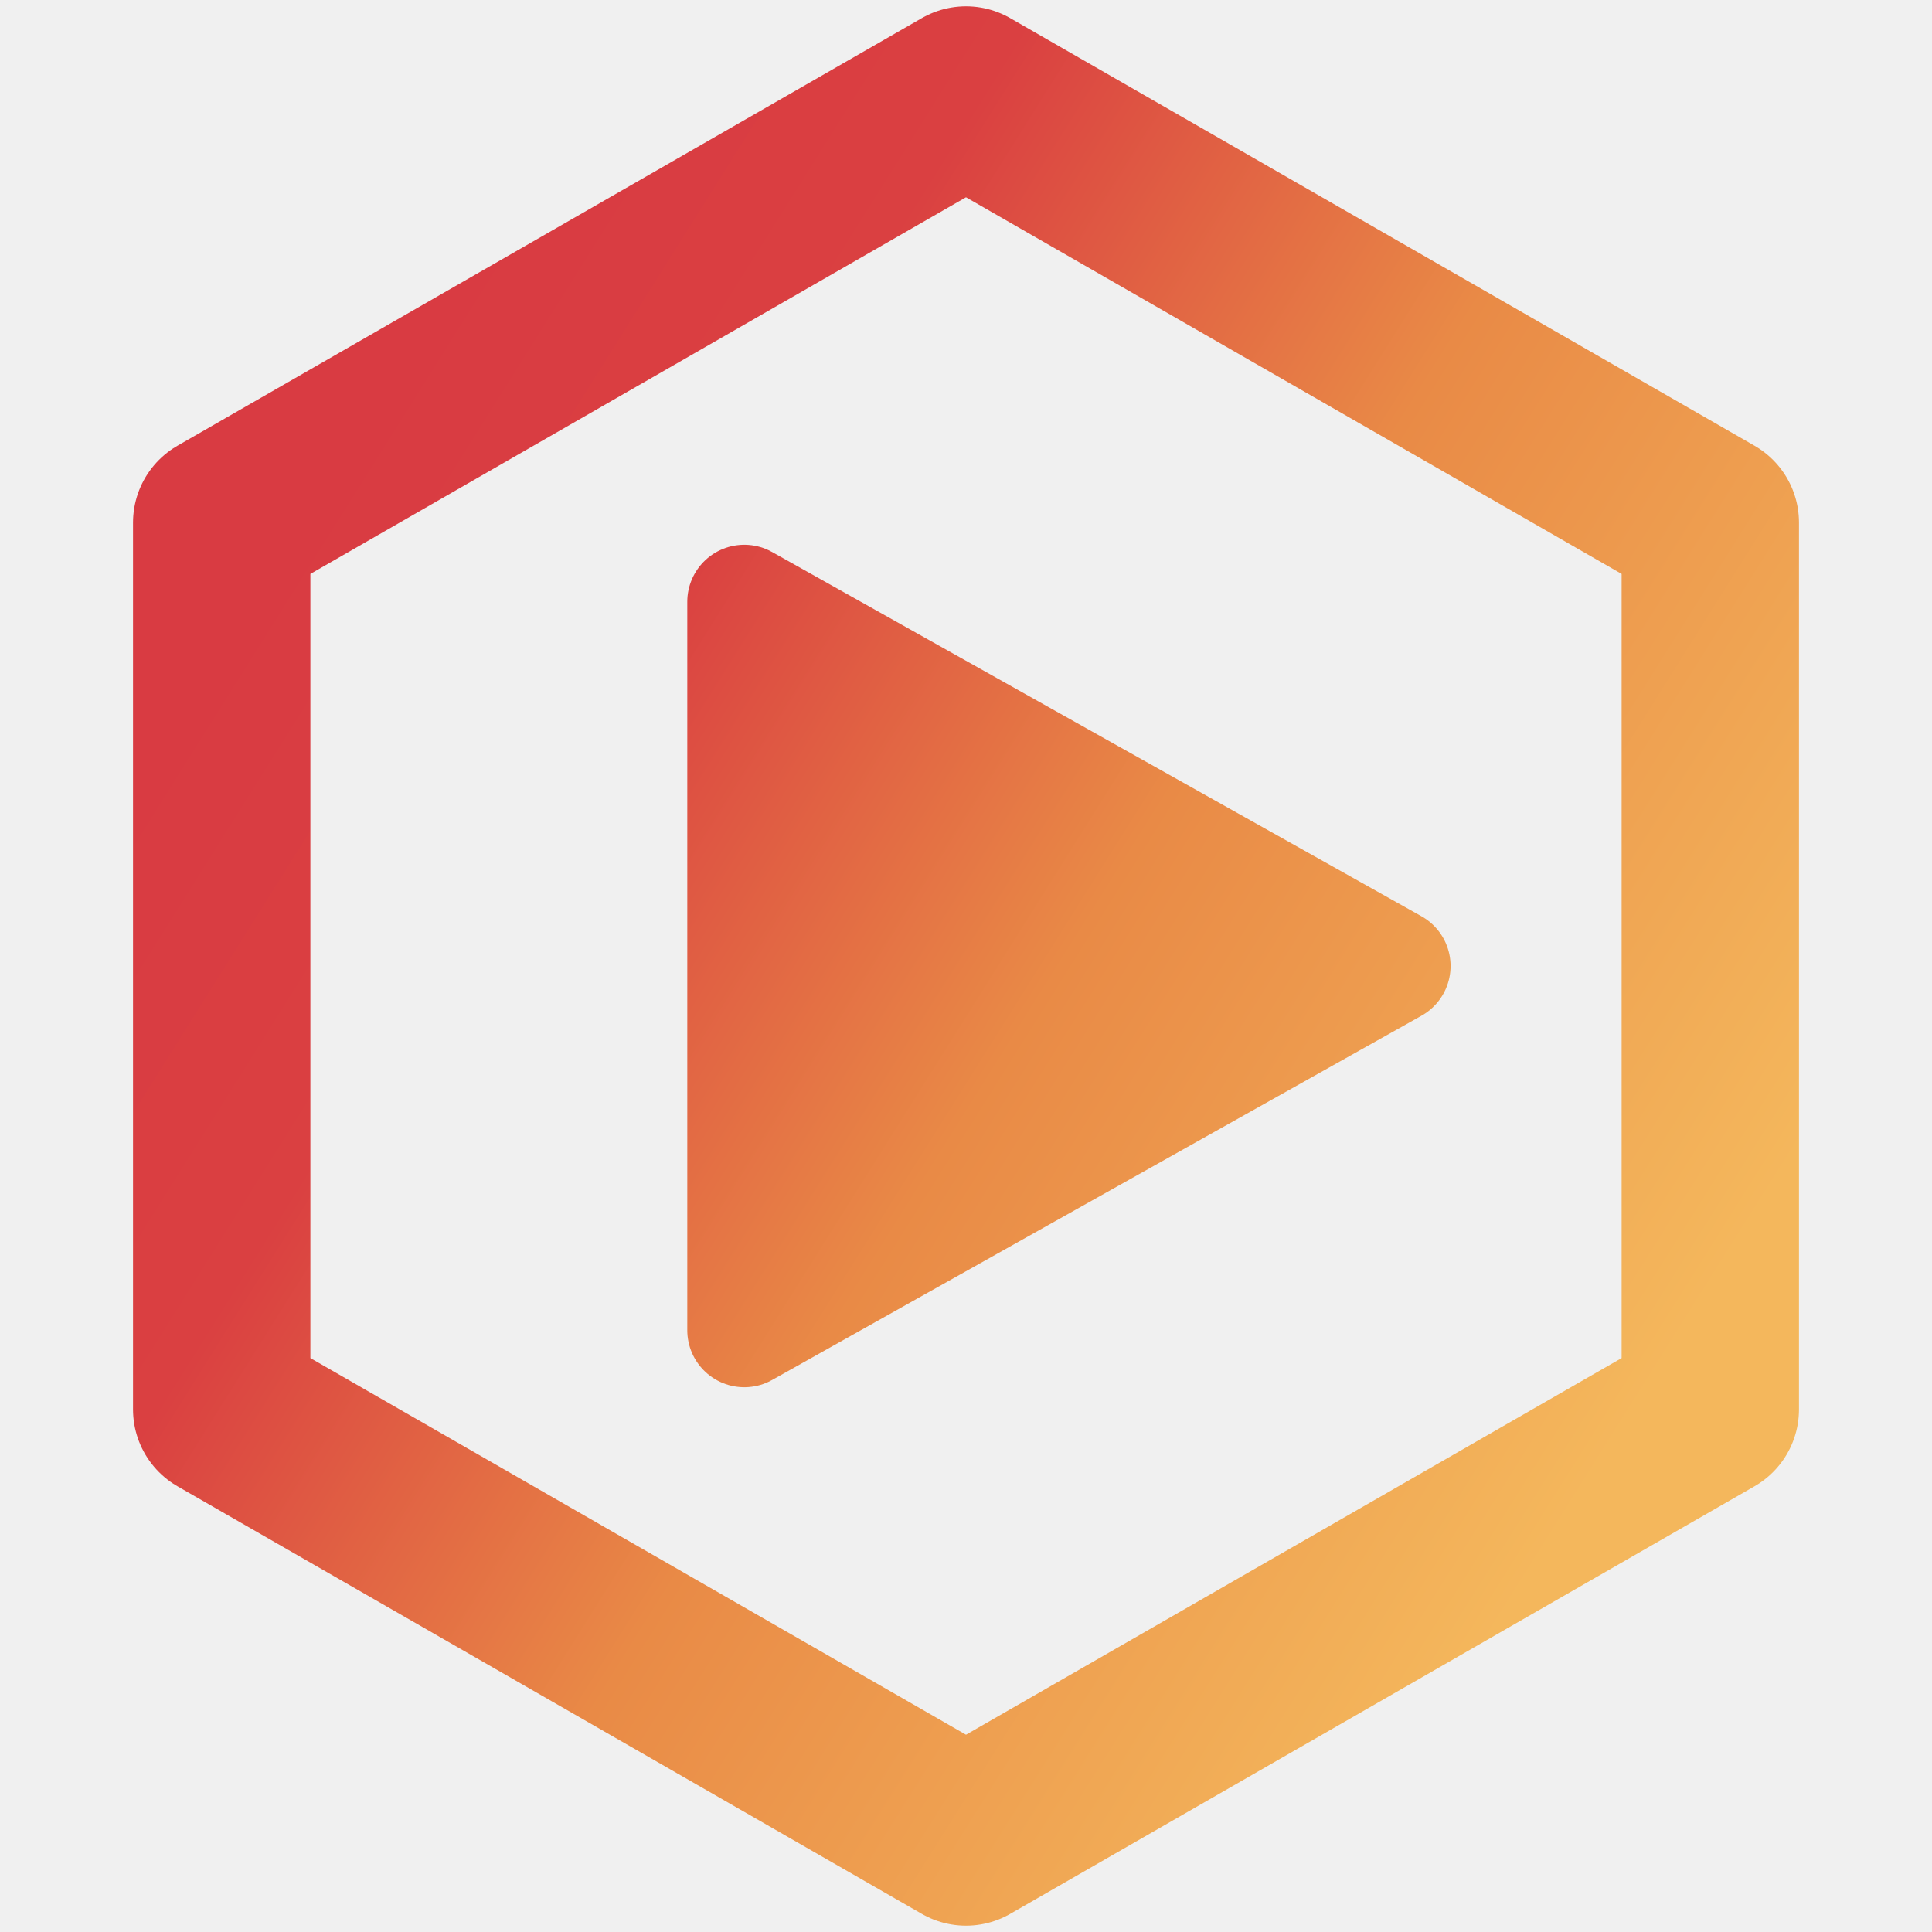
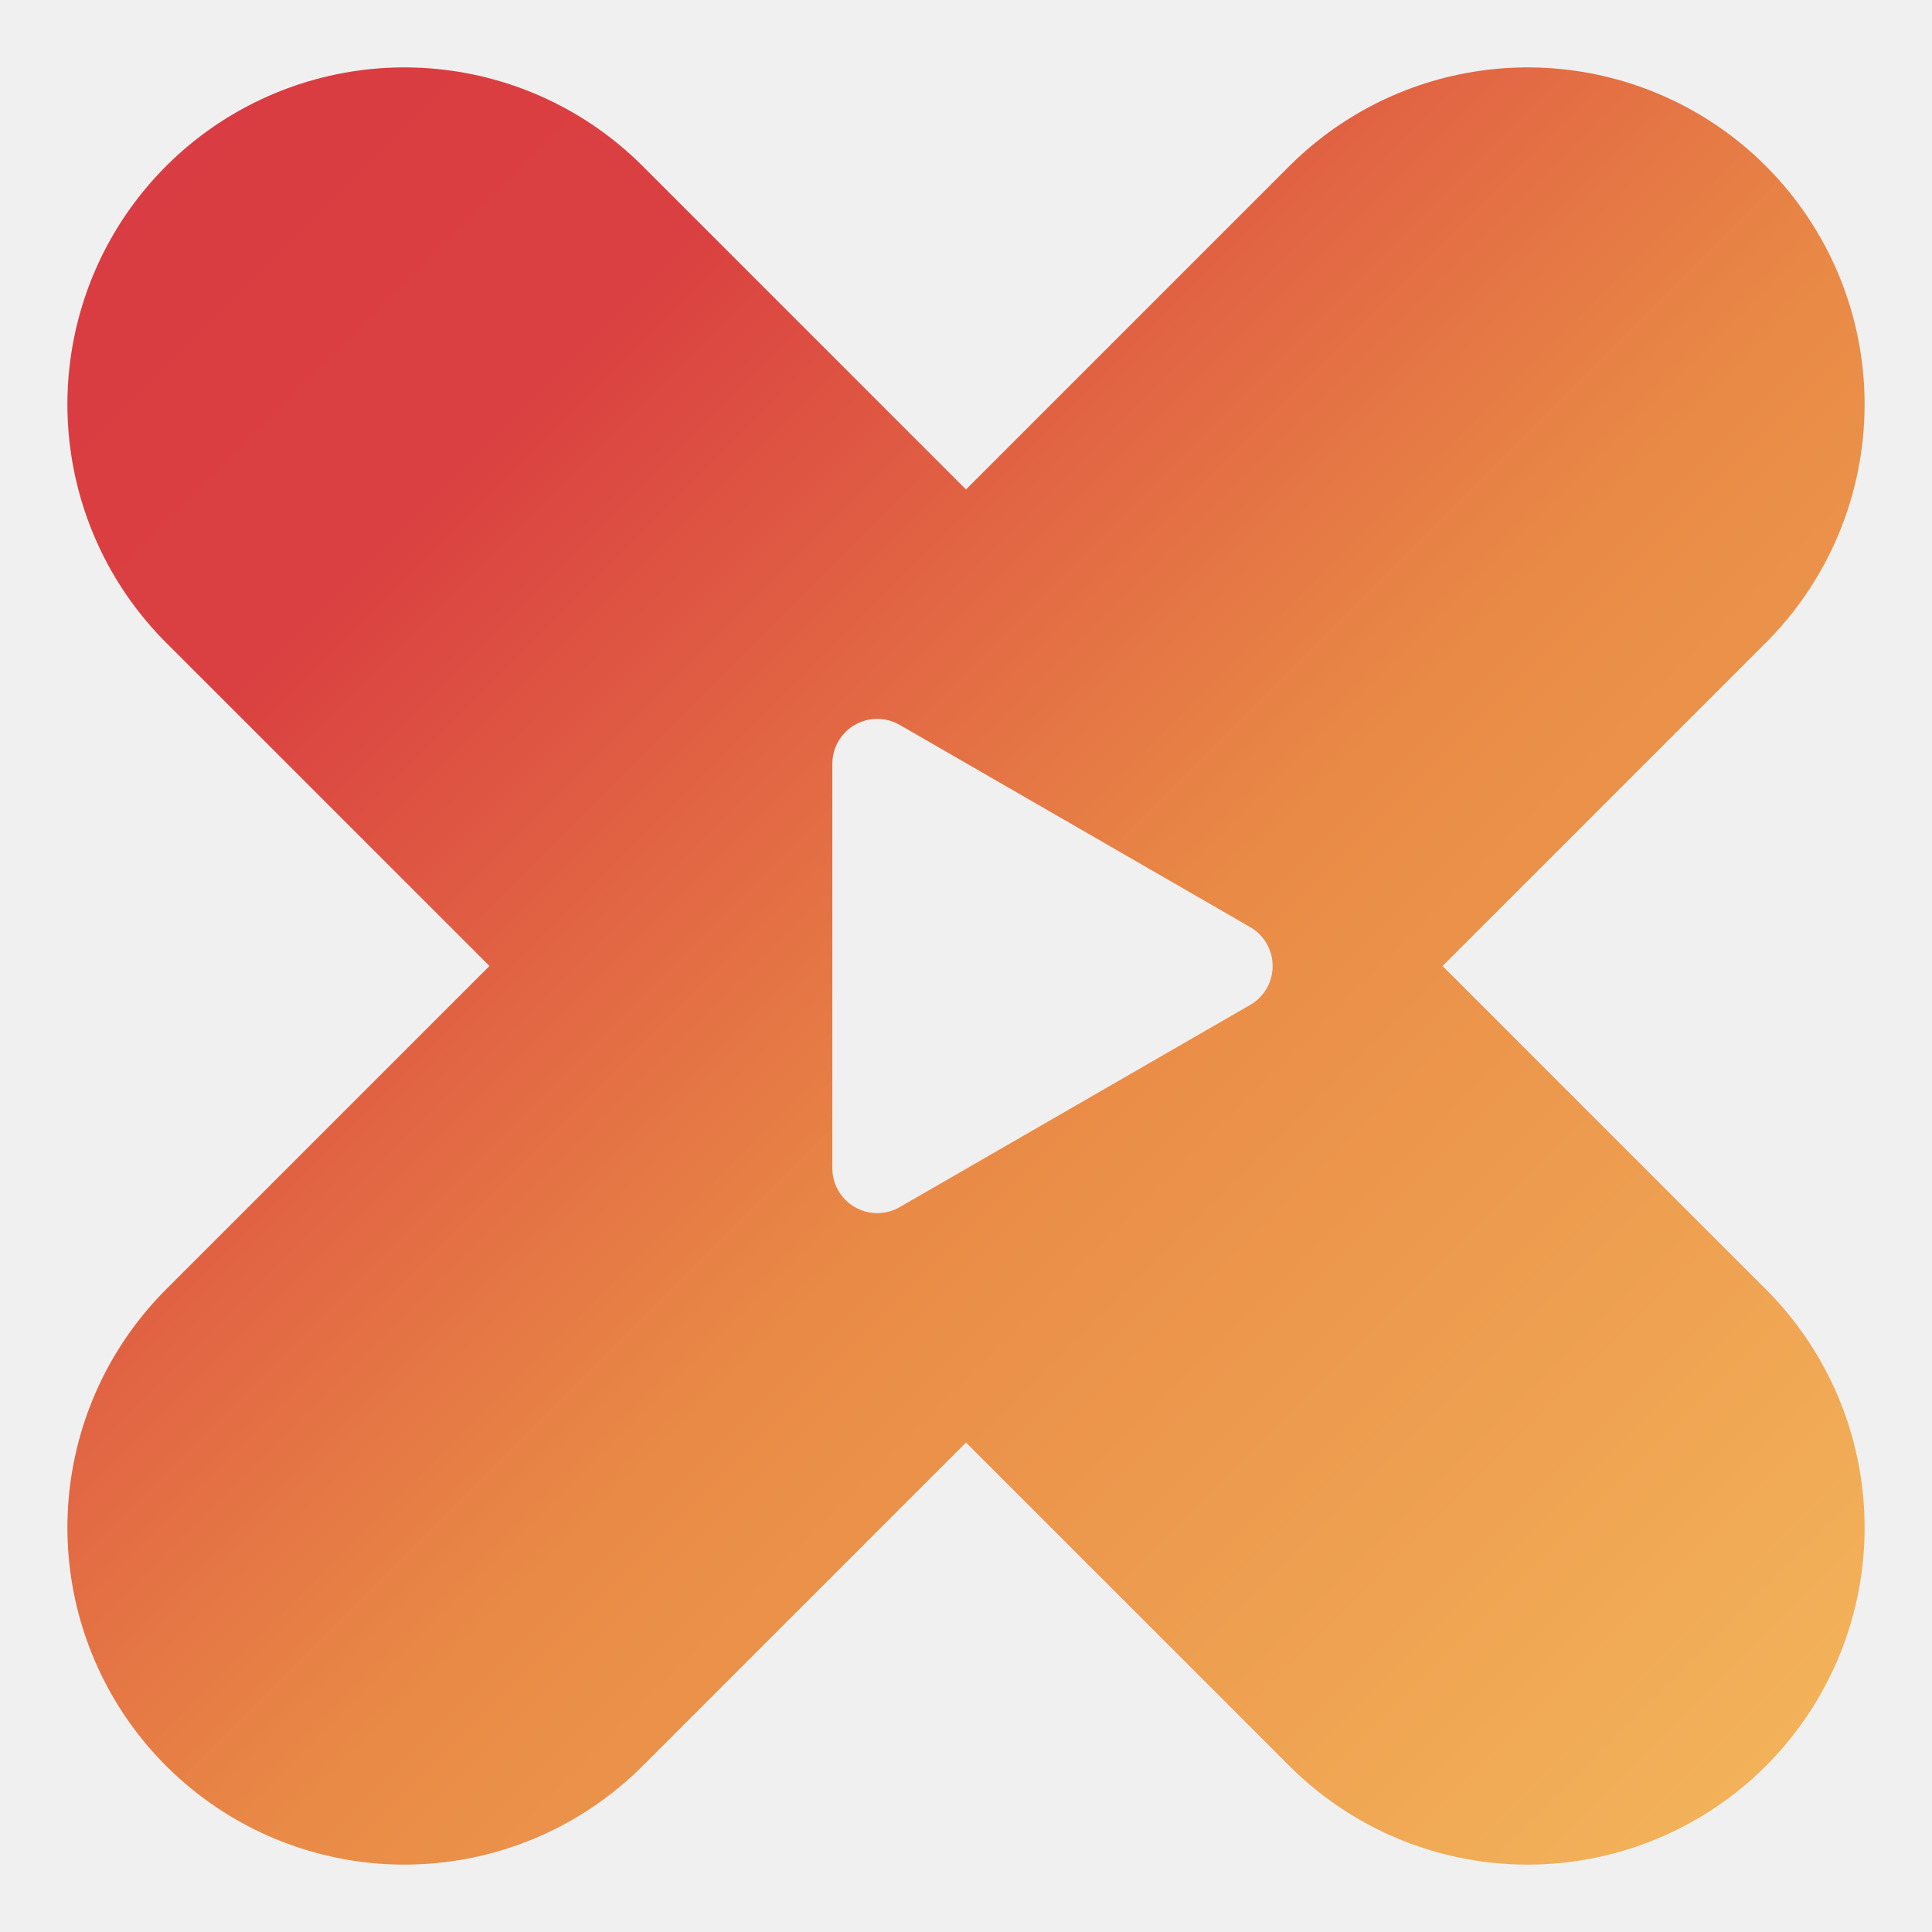
- <svg xmlns="http://www.w3.org/2000/svg" viewBox="0 0 610 610">
+ <svg xmlns="http://www.w3.org/2000/svg" viewBox="84 84 344 344">
  <defs>
-     <linearGradient id="mg" gradientUnits="userSpaceOnUse" x1="90" y1="170" x2="520" y2="440">
+     <linearGradient id="fx" x1="96" y1="96" x2="416" y2="416" gradientUnits="userSpaceOnUse">
      <stop offset="0" stop-color="#d93b42" />
      <stop offset="0.22" stop-color="#da4041" />
      <stop offset="0.55" stop-color="#e98a46" />
      <stop offset="1" stop-color="#f4b75c" />
    </linearGradient>
+     <mask id="fxplay" maskUnits="userSpaceOnUse" x="0" y="0" width="512" height="512">
+       <rect width="512" height="512" fill="#fff" />
+       <path d="M240.2 220.0 L302.6 256.0 L240.2 292.0 Z" fill="#000" stroke="#000" stroke-width="16" stroke-linejoin="round" />
+     </mask>
  </defs>
-   <path d="M305 30 L540 165 L540 445 L305 580 L70 445 L70 165 Z" fill="none" stroke="url(#mg)" stroke-width="56" stroke-linejoin="round" />
-   <path d="M235 190 L440 305 L235 420 Z" fill="url(#mg)" stroke="url(#mg)" stroke-width="36" stroke-linejoin="round" />
+   <path d="M156 156 L356 356 M356 156 L156 356" fill="none" stroke="url(#fx)" stroke-width="120" stroke-linecap="round" mask="url(#fxplay)" />
</svg>
